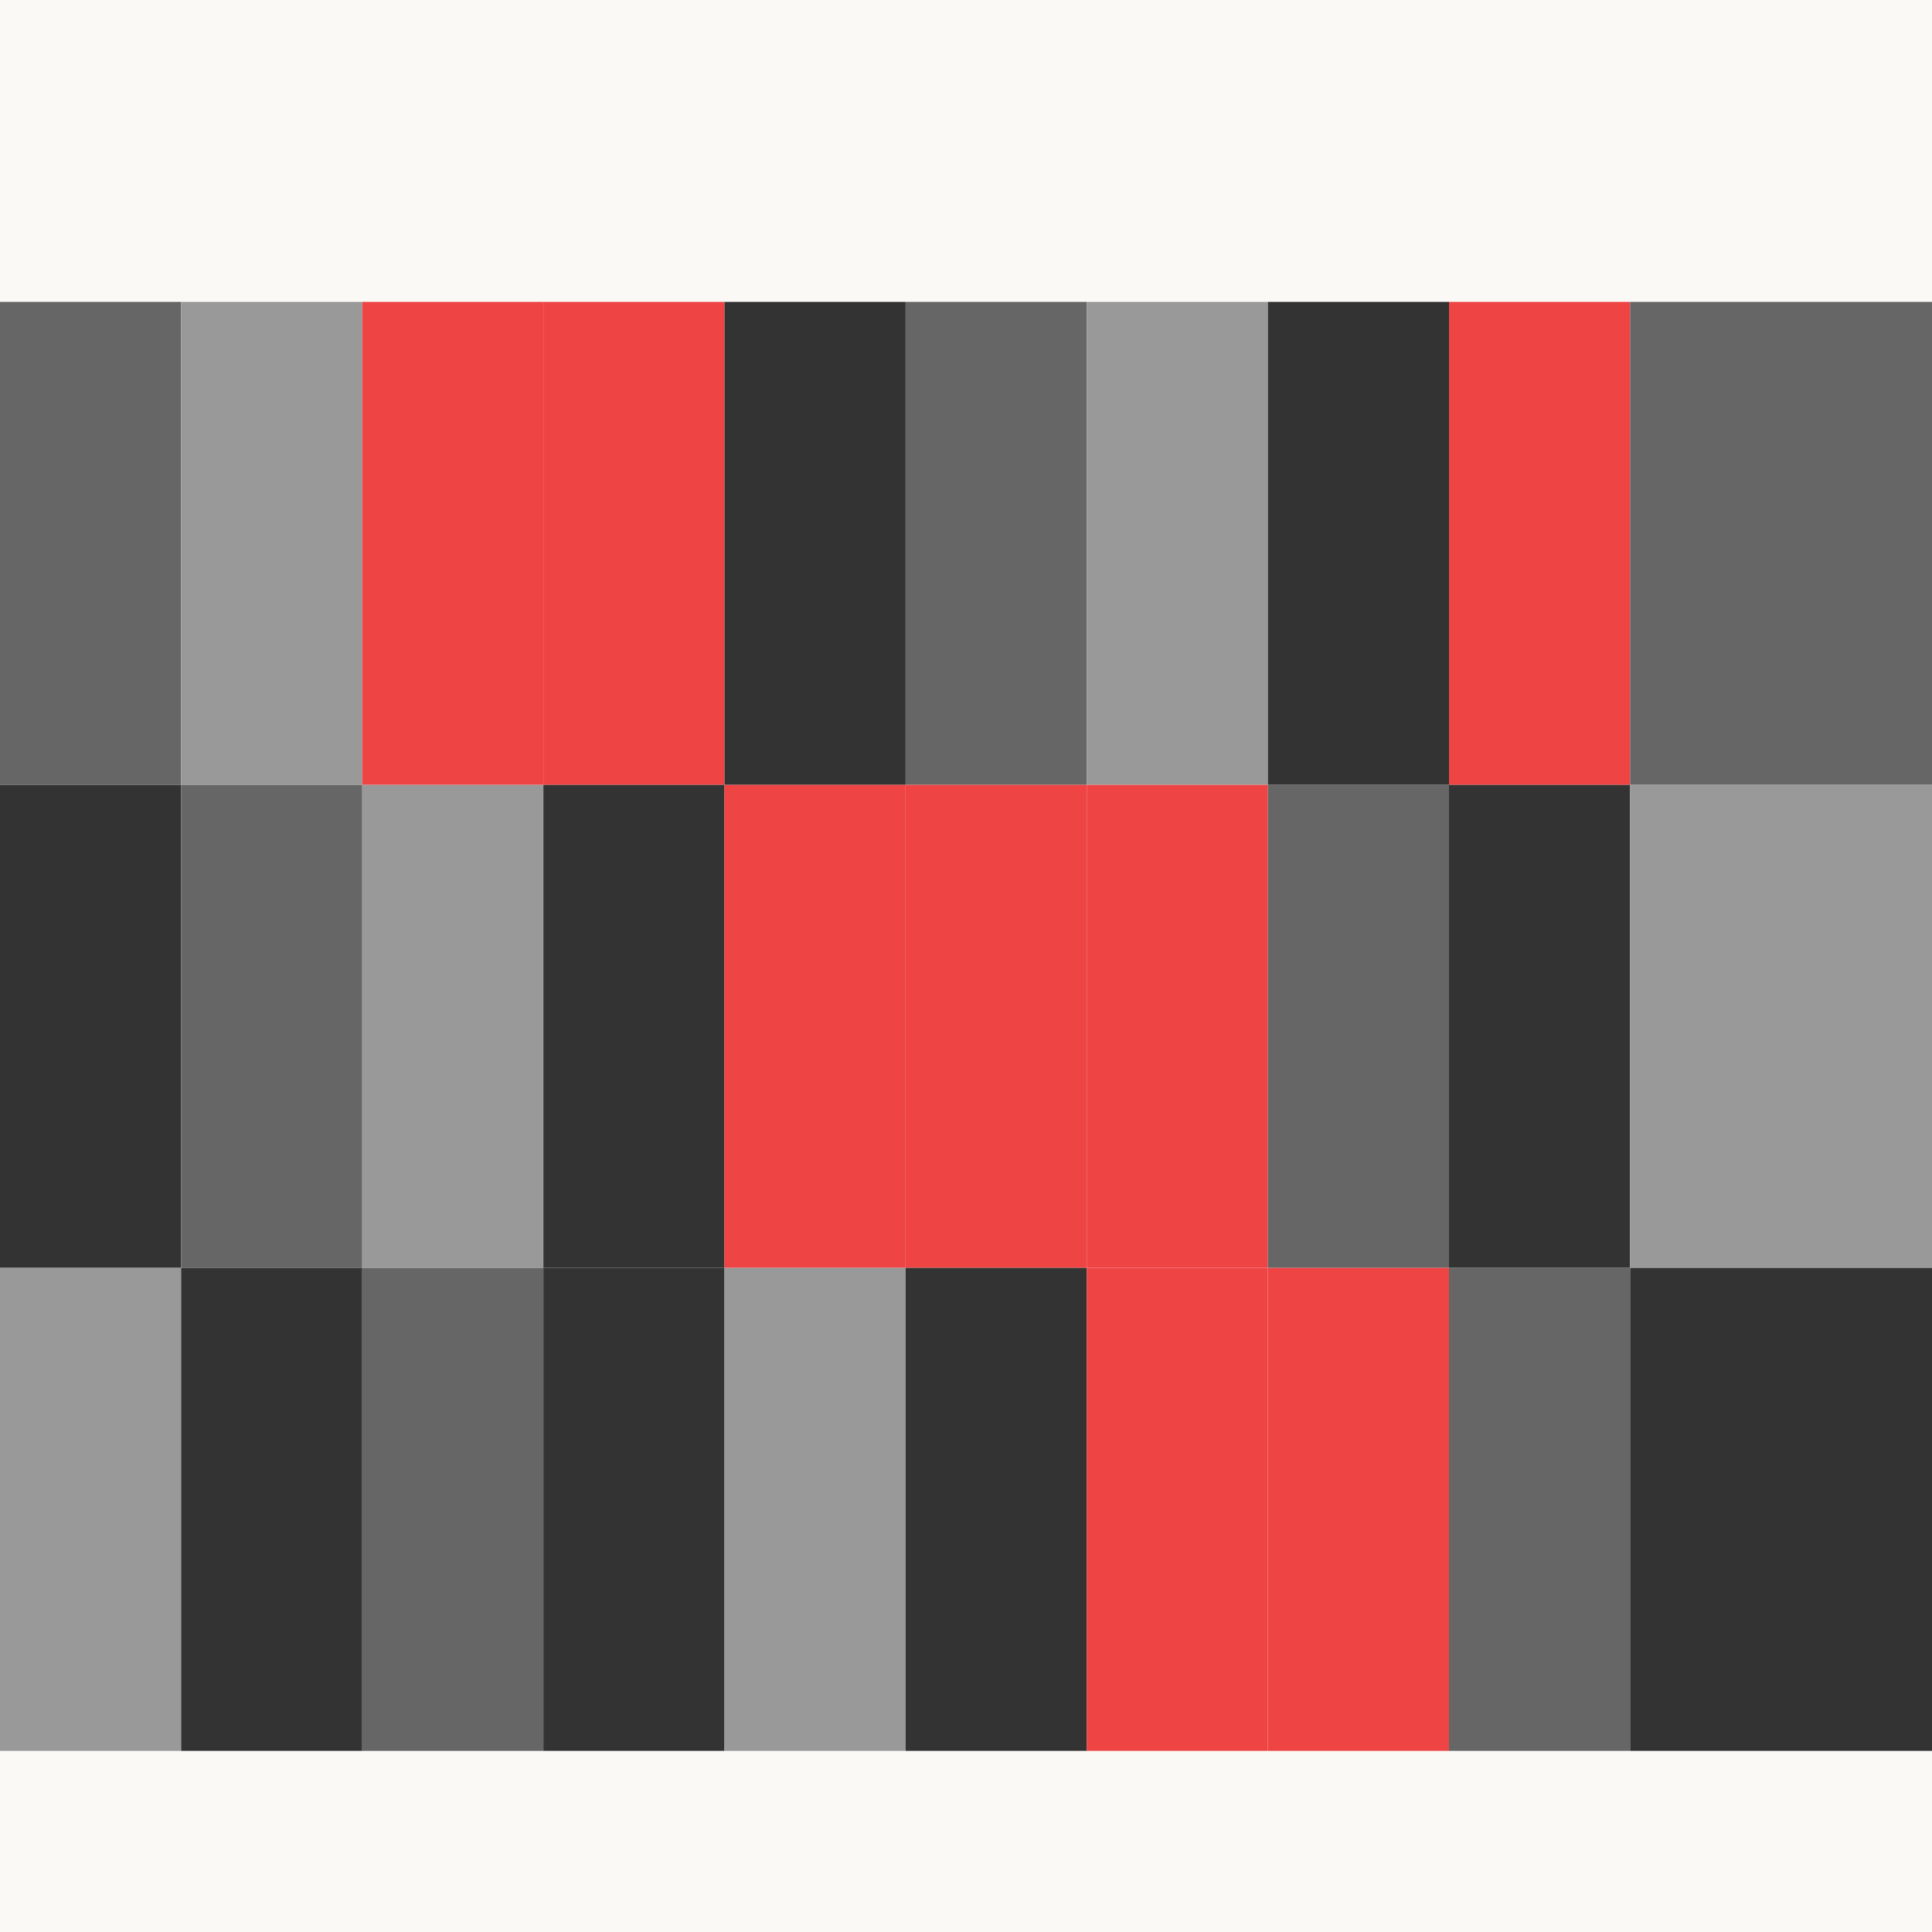
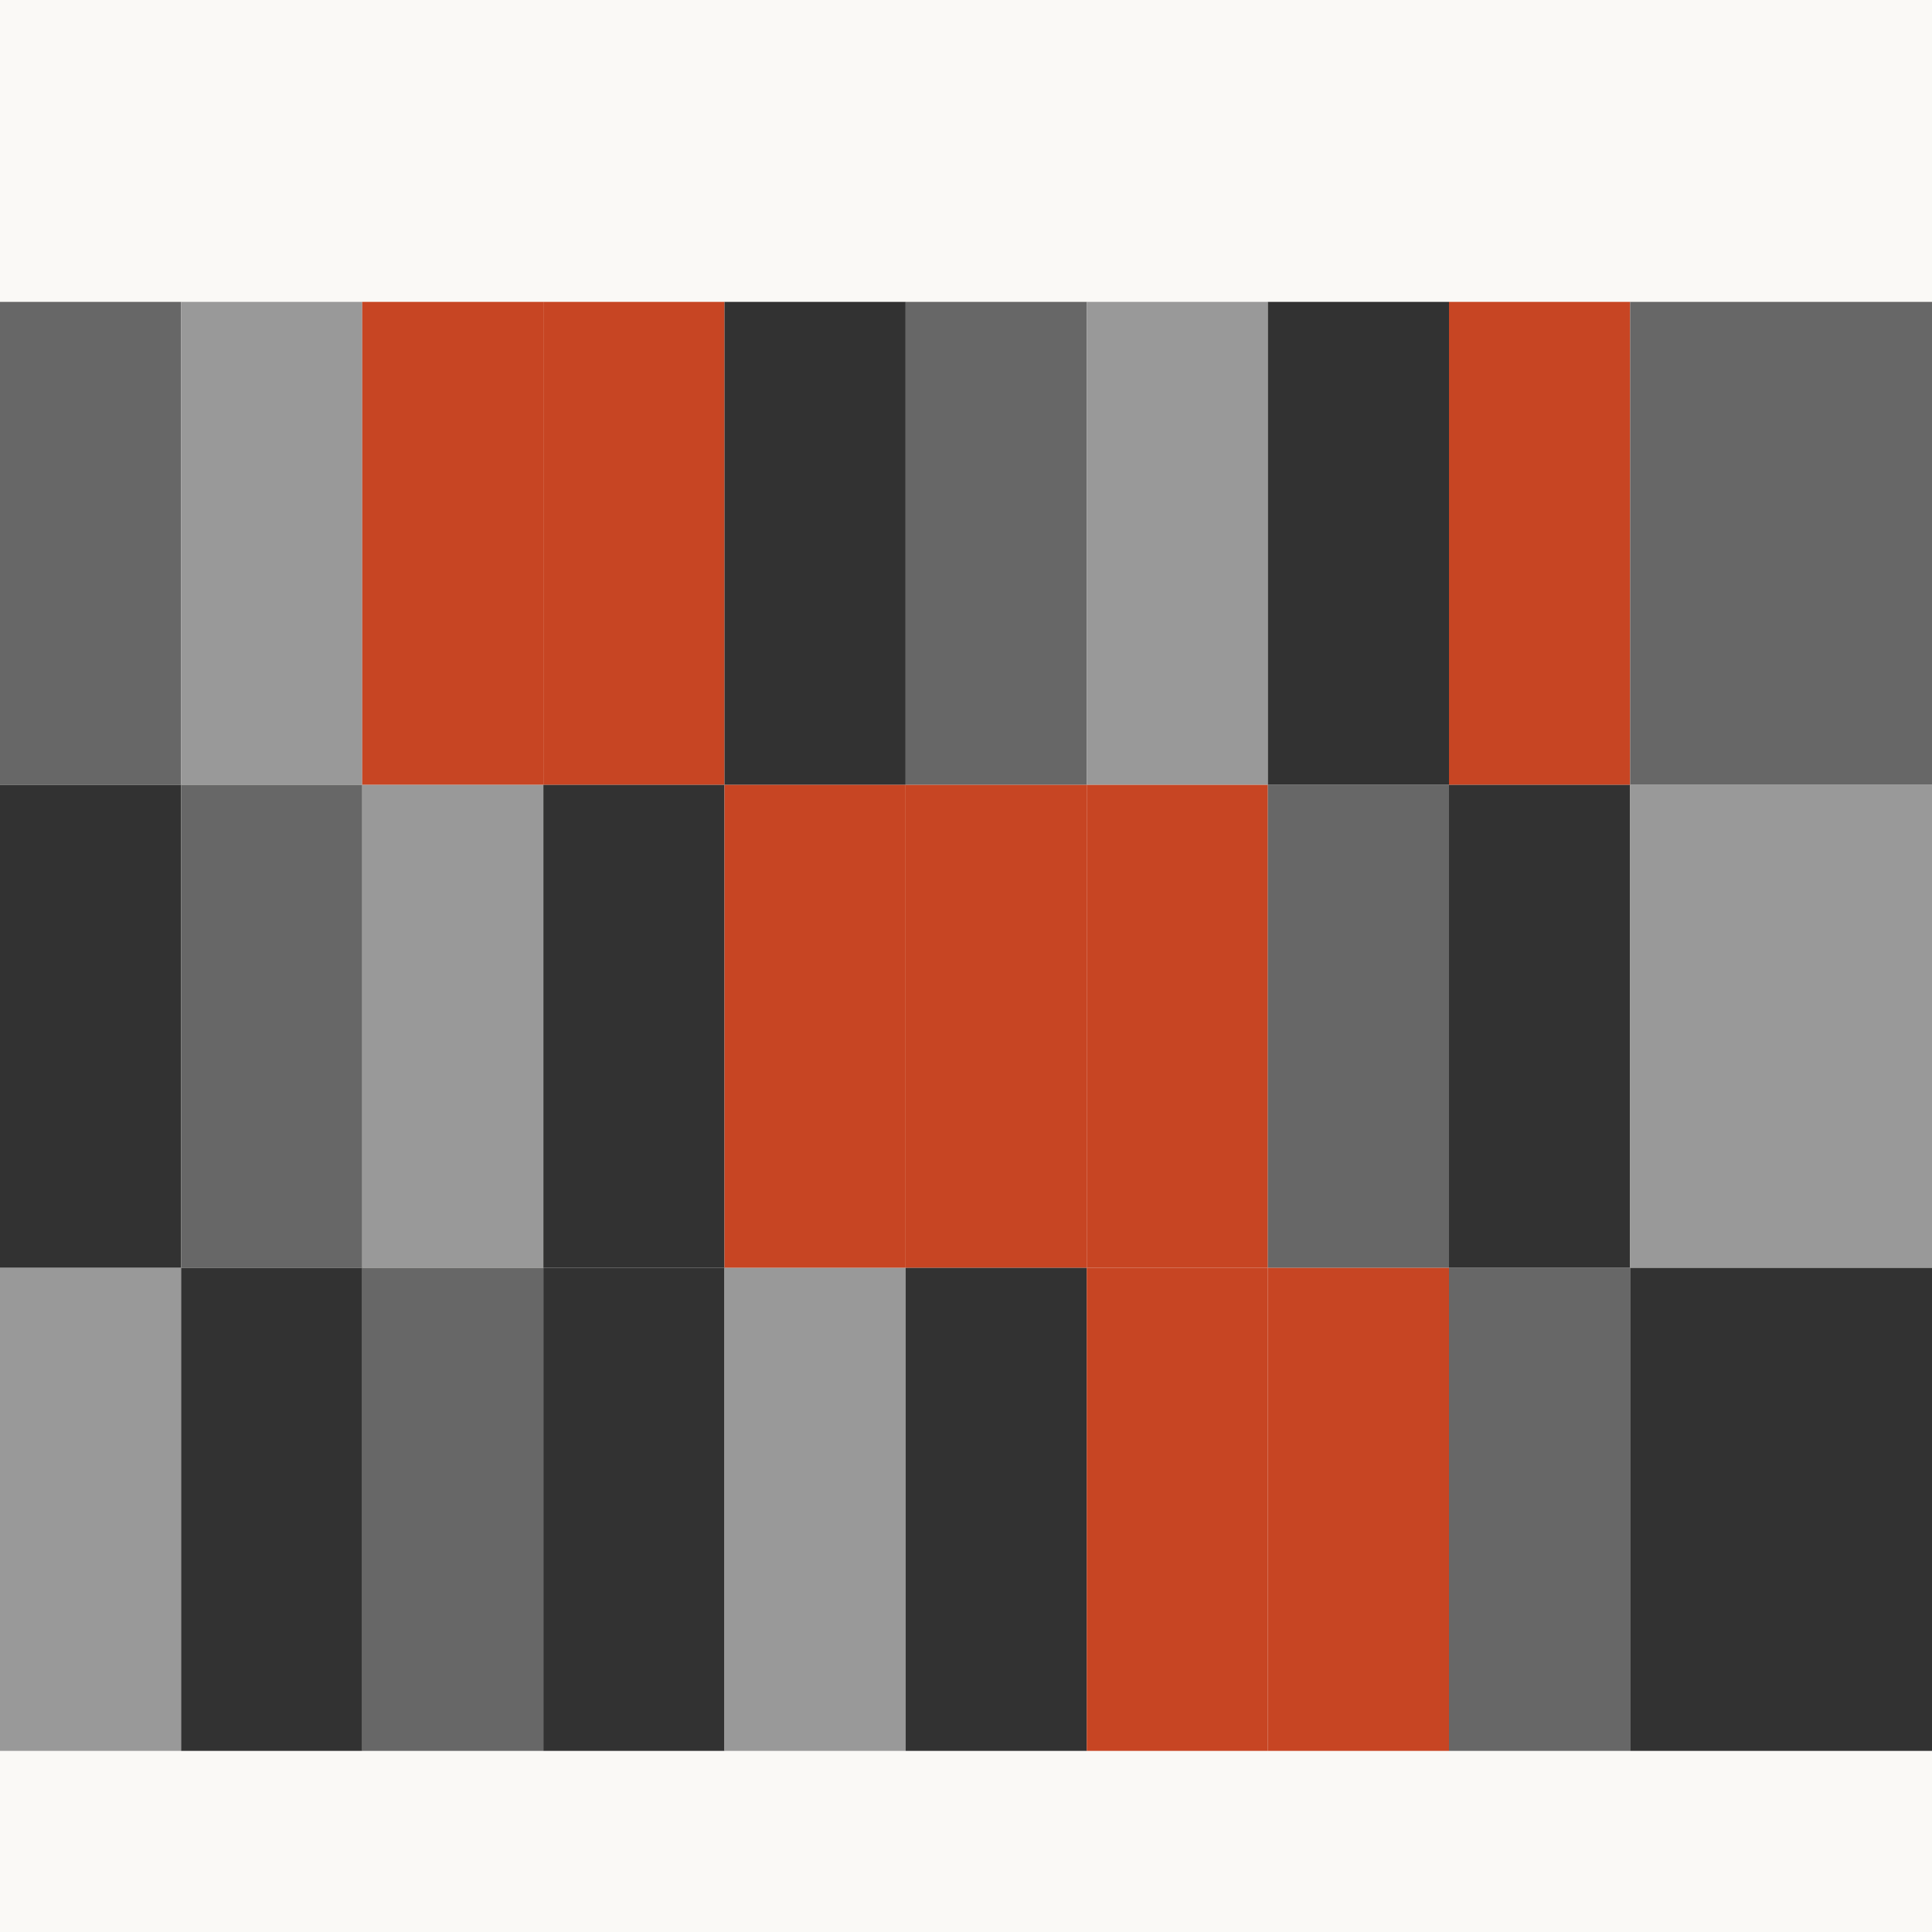
<svg xmlns="http://www.w3.org/2000/svg" viewBox="0 0 32 32">
  <rect width="32" height="32" fill="#faf9f6" />
-   <rect x="0" y="5" width="3" height="8" fill="#666" />
-   <rect x="3" y="5" width="3" height="8" fill="#999" />
-   <rect x="6" y="5" width="3" height="8" fill="#ef4444" />
-   <rect x="9" y="5" width="3" height="8" fill="#ef4444" />
-   <rect x="12" y="5" width="3" height="8" fill="#333" />
-   <rect x="15" y="5" width="3" height="8" fill="#666" />
-   <rect x="18" y="5" width="3" height="8" fill="#999" />
-   <rect x="21" y="5" width="3" height="8" fill="#333" />
-   <rect x="24" y="5" width="3" height="8" fill="#ef4444" />
-   <rect x="27" y="5" width="5" height="8" fill="#666" />
-   <rect x="0" y="13" width="3" height="8" fill="#333" />
-   <rect x="3" y="13" width="3" height="8" fill="#666" />
-   <rect x="6" y="13" width="3" height="8" fill="#999" />
-   <rect x="9" y="13" width="3" height="8" fill="#333" />
-   <rect x="12" y="13" width="3" height="8" fill="#ef4444" />
-   <rect x="15" y="13" width="3" height="8" fill="#ef4444" />
-   <rect x="18" y="13" width="3" height="8" fill="#ef4444" />
-   <rect x="21" y="13" width="3" height="8" fill="#666" />
-   <rect x="24" y="13" width="3" height="8" fill="#333" />
-   <rect x="27" y="13" width="5" height="8" fill="#999" />
-   <rect x="0" y="21" width="3" height="8" fill="#999" />
-   <rect x="3" y="21" width="3" height="8" fill="#333" />
-   <rect x="6" y="21" width="3" height="8" fill="#666" />
-   <rect x="9" y="21" width="3" height="8" fill="#333" />
-   <rect x="12" y="21" width="3" height="8" fill="#999" />
-   <rect x="15" y="21" width="3" height="8" fill="#333" />
-   <rect x="18" y="21" width="3" height="8" fill="#ef4444" />
-   <rect x="21" y="21" width="3" height="8" fill="#ef4444" />
-   <rect x="24" y="21" width="3" height="8" fill="#666" />
-   <rect x="27" y="21" width="5" height="8" fill="#333" />
+   <rect x="0" y="5" width="3" height="8" fill="#676767" />
+   <rect x="3" y="5" width="3" height="8" fill="#999999" />
+   <rect x="6" y="5" width="3" height="8" fill="#C74523" />
+   <rect x="9" y="5" width="3" height="8" fill="#C74523" />
+   <rect x="12" y="5" width="3" height="8" fill="#323232" />
+   <rect x="15" y="5" width="3" height="8" fill="#676767" />
+   <rect x="18" y="5" width="3" height="8" fill="#999999" />
+   <rect x="21" y="5" width="3" height="8" fill="#323232" />
+   <rect x="24" y="5" width="3" height="8" fill="#C74523" />
+   <rect x="27" y="5" width="5" height="8" fill="#676767" />
+   <rect x="0" y="13" width="3" height="8" fill="#323232" />
+   <rect x="3" y="13" width="3" height="8" fill="#676767" />
+   <rect x="6" y="13" width="3" height="8" fill="#999999" />
+   <rect x="9" y="13" width="3" height="8" fill="#323232" />
+   <rect x="12" y="13" width="3" height="8" fill="#C74523" />
+   <rect x="15" y="13" width="3" height="8" fill="#C74523" />
+   <rect x="18" y="13" width="3" height="8" fill="#C74523" />
+   <rect x="21" y="13" width="3" height="8" fill="#676767" />
+   <rect x="24" y="13" width="3" height="8" fill="#323232" />
+   <rect x="27" y="13" width="5" height="8" fill="#999999" />
+   <rect x="0" y="21" width="3" height="8" fill="#999999" />
+   <rect x="3" y="21" width="3" height="8" fill="#323232" />
+   <rect x="6" y="21" width="3" height="8" fill="#676767" />
+   <rect x="9" y="21" width="3" height="8" fill="#323232" />
+   <rect x="12" y="21" width="3" height="8" fill="#999999" />
+   <rect x="15" y="21" width="3" height="8" fill="#323232" />
+   <rect x="18" y="21" width="3" height="8" fill="#C74523" />
+   <rect x="21" y="21" width="3" height="8" fill="#C74523" />
+   <rect x="24" y="21" width="3" height="8" fill="#676767" />
+   <rect x="27" y="21" width="5" height="8" fill="#323232" />
</svg>
